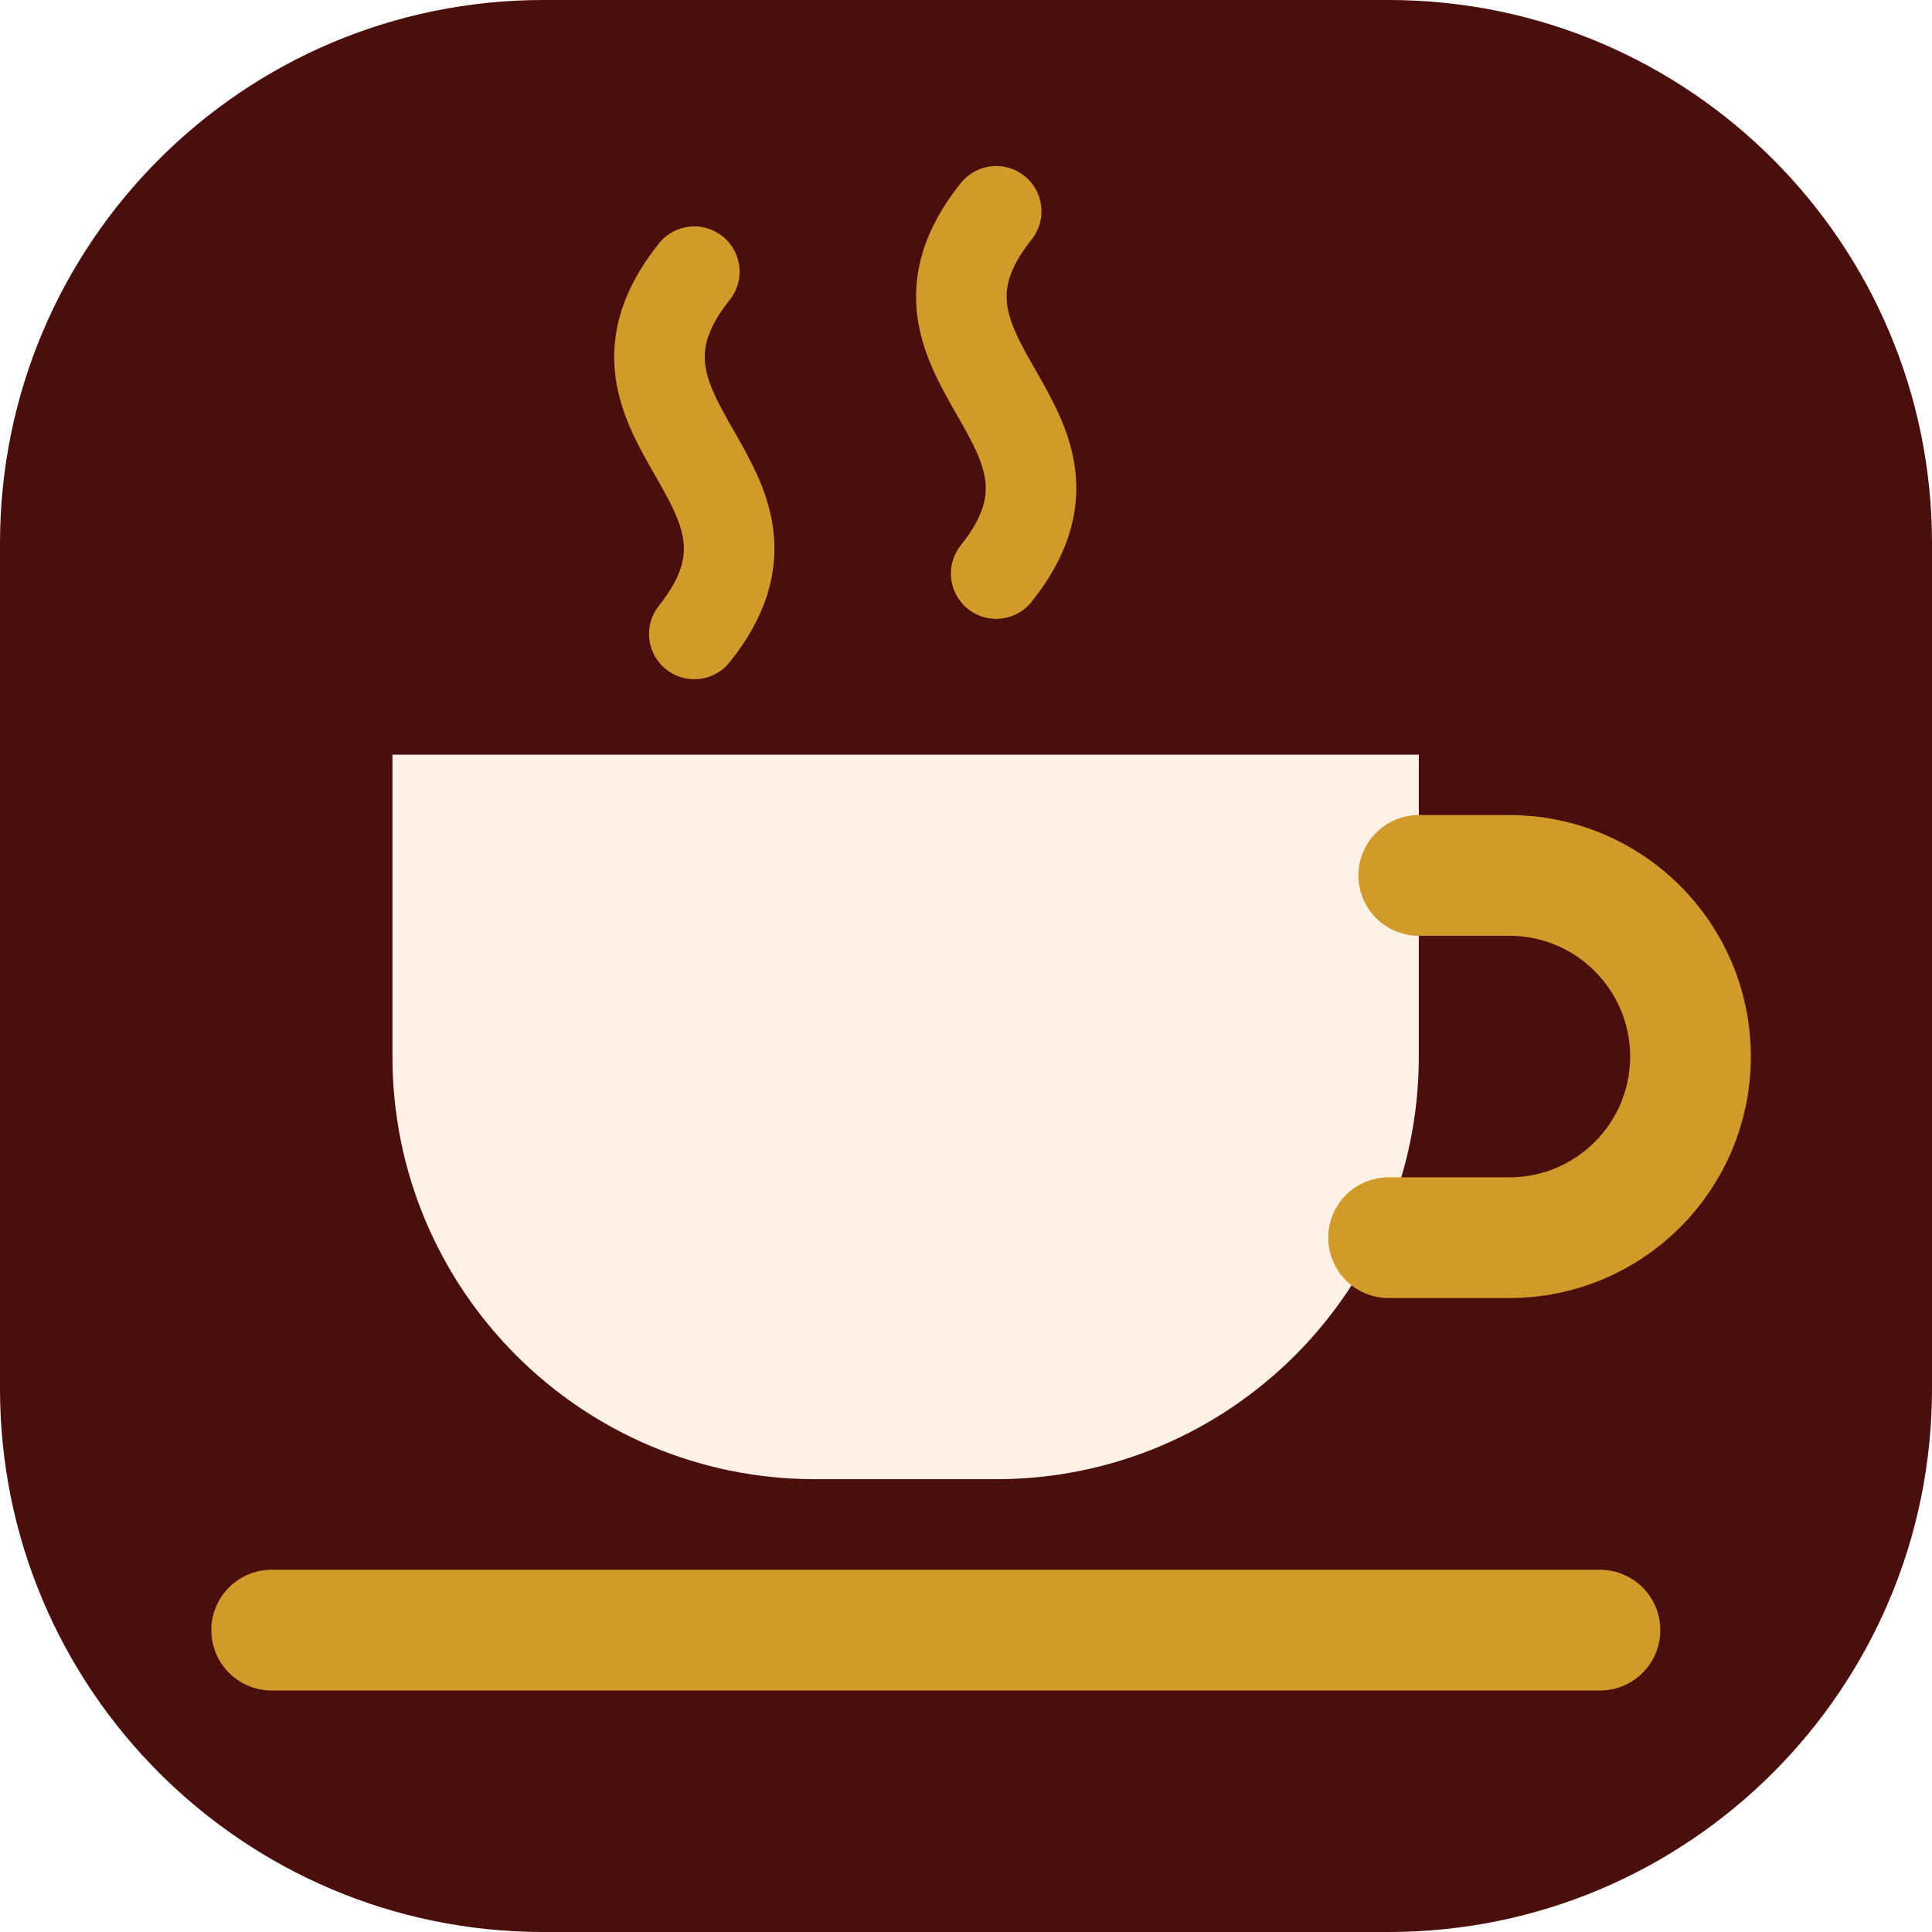
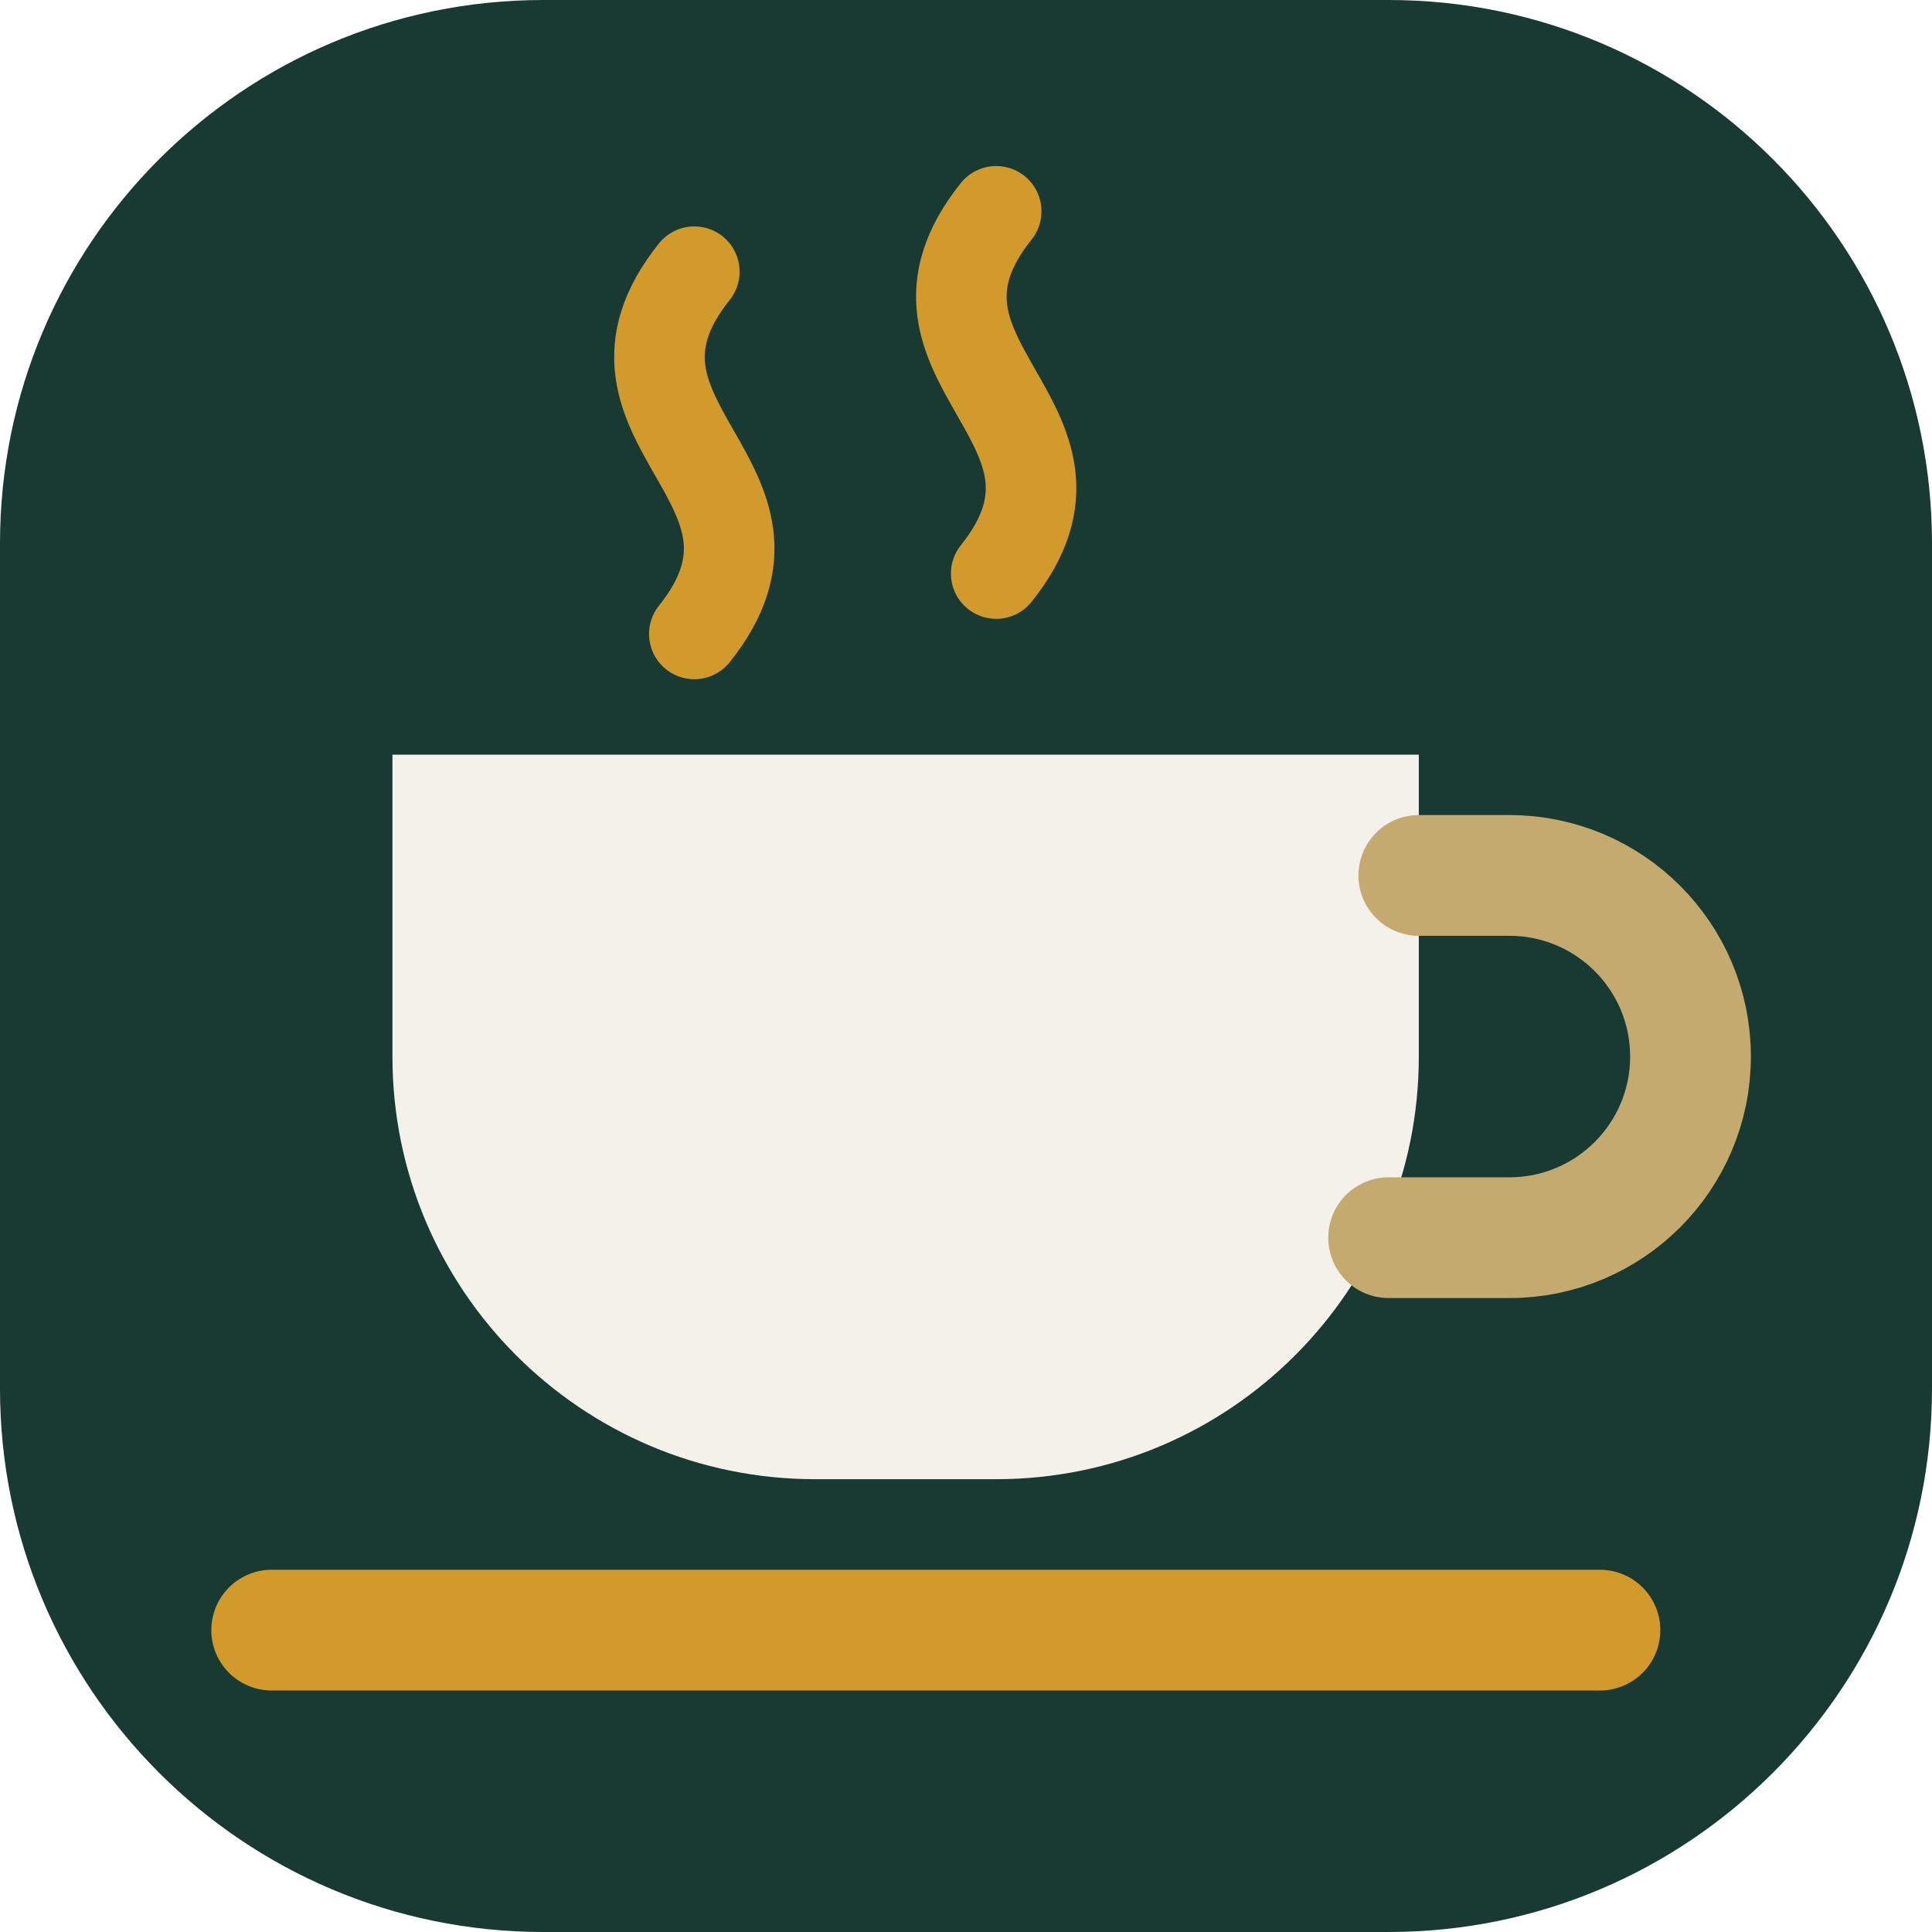
<svg xmlns="http://www.w3.org/2000/svg" viewBox="0 0 64 64">
-   <rect width="64" height="64" rx="18" fill="#4a0f0d" />
-   <path d="M13 25h34v10a14 14 0 0 1-14 14h-6a14 14 0 0 1-14-14z" fill="#fff1e6" />
-   <path d="M47 29h3a6 6 0 0 1 0 12h-4" fill="none" stroke="#d19a2a" stroke-width="4" stroke-linecap="round" />
+   <rect width="64" height="64" rx="18" fill="#183a32" />
+   <path d="M13 25h34v10a14 14 0 0 1-14 14h-6a14 14 0 0 1-14-14z" fill="#f3f1e9" />
+   <path d="M47 29h3a6 6 0 0 1 0 12h-4" fill="none" stroke="#c5aa70" stroke-width="4" stroke-linecap="round" />
  <path d="M9 54h44" stroke="#d19a2a" stroke-width="4" stroke-linecap="round" />
  <path d="M23 9c-4 5 4 7 0 12M33 7c-4 5 4 7 0 12" fill="none" stroke="#d19a2a" stroke-width="3" stroke-linecap="round" />
</svg>
